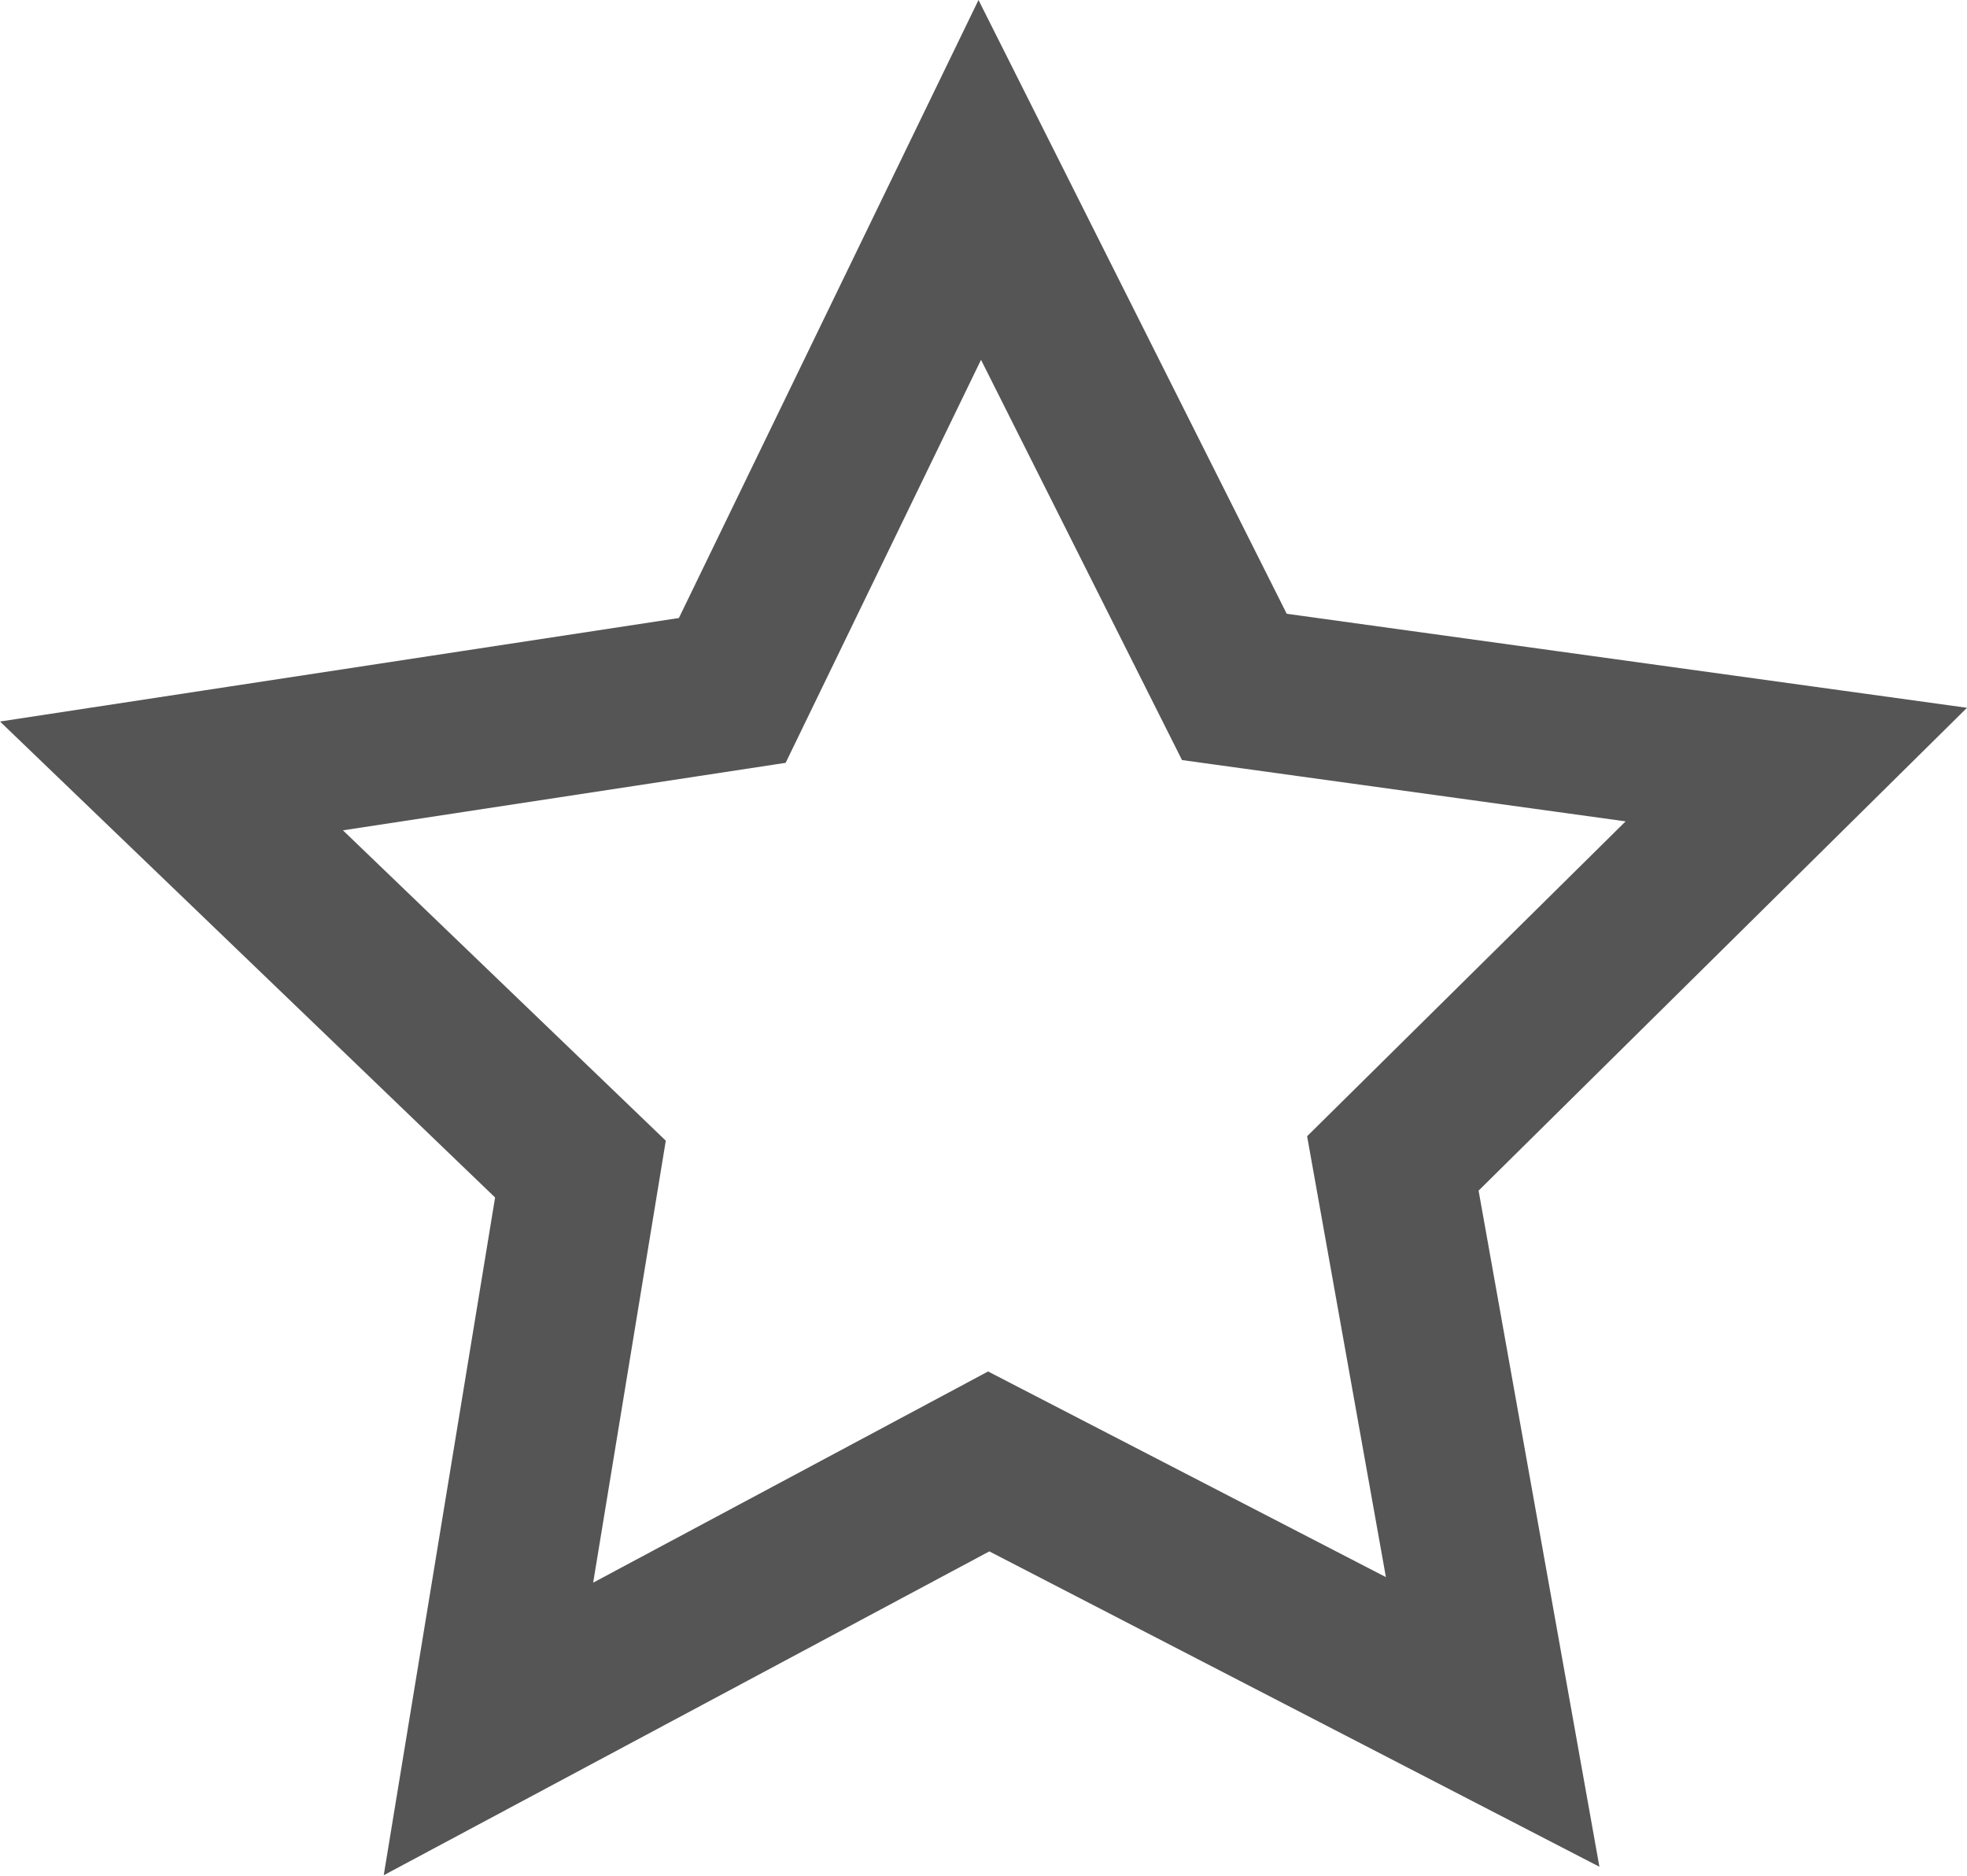
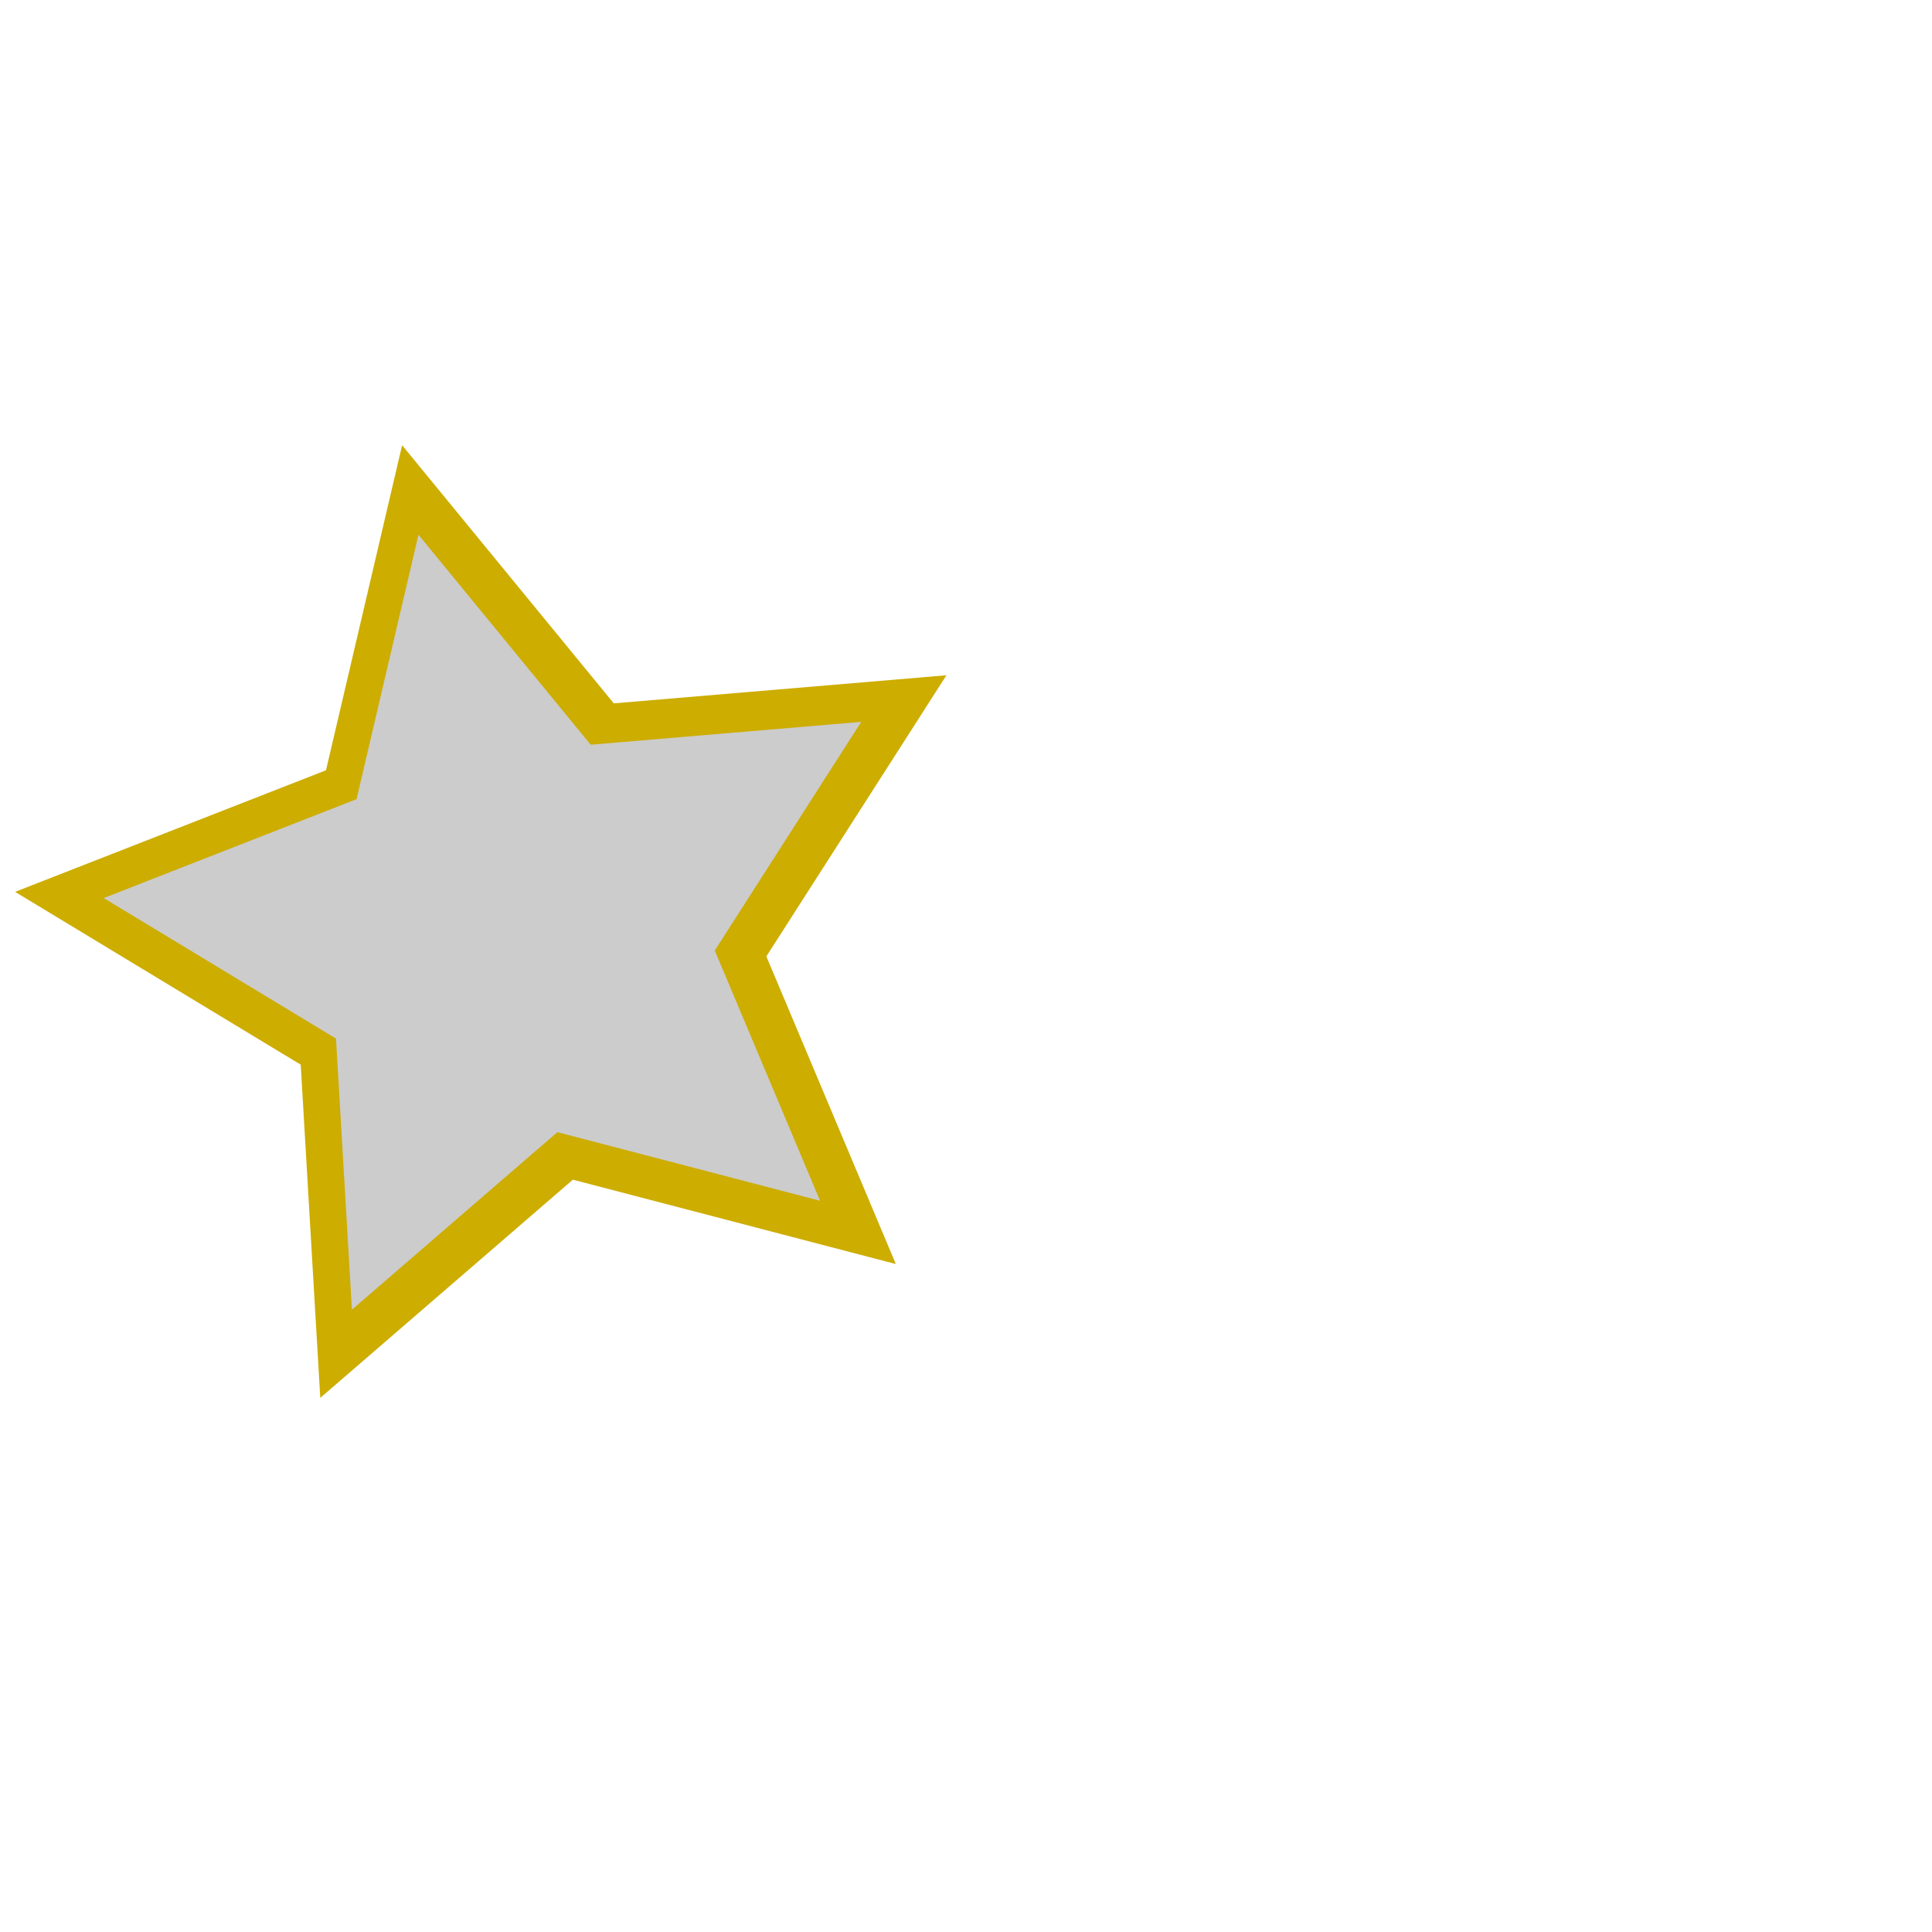
- <svg xmlns="http://www.w3.org/2000/svg" width="466.898" height="445.054" viewBox="0 0 123.534 117.754" version="1.1" id="svg5">
+ <svg xmlns="http://www.w3.org/2000/svg" width="100" height="100" viewBox="0 0 26.458 26.458" version="1.1" id="svg5">
  <defs id="defs2" />
-   <g id="layer1" transform="translate(48.75338,49.95604)">
-     <path style="fill:none;stroke:#555555;stroke-width:37.795;stroke-linecap:round;stroke-miterlimit:4;stroke-dasharray:none;stroke-opacity:1;fill-opacity:1" id="path846" d="M 193.093,200.032 65.574,156.789 -42.341,237.321 -40.62,102.68 -150.558,24.933 -21.976,-15.037 17.994,-143.62 95.741,-33.681 230.382,-35.402 149.85,72.513 Z" transform="matrix(0.2616085,0.03956456,-0.03956456,0.2616085,2.389333,-1.798376)" />
+   <g id="layer1">
+     <path style="fill:#b3b3b3;stroke:#cdad00;stroke-width:37.795;stroke-linecap:square;stroke-opacity:1" id="path1252-3-6" transform="matrix(-0.1194984,0.05572303,0.05572303,0.1194984,7.676798,10.73136)" d="M 17.897,18.654 11.821,16.932 6.958,20.961 6.718,14.65 1.383,11.27 7.311,9.092 8.877,2.973 12.781,7.938 19.083,7.537 15.568,12.783 Z" />
+     <path style="fill:#b3b3b3;stroke:#cccccc;stroke-width:35.215;stroke-linecap:square;stroke-opacity:1;stroke-miterlimit:4;stroke-dasharray:none" id="path1252-3-6-7" transform="matrix(-0.102946,0.04800451,0.04800451,0.102946,7.525419,10.99305)" d="M 17.897,18.654 11.821,16.932 6.958,20.961 6.718,14.65 1.383,11.27 7.311,9.092 8.877,2.973 12.781,7.938 19.083,7.537 15.568,12.783 Z" />
  </g>
</svg>
